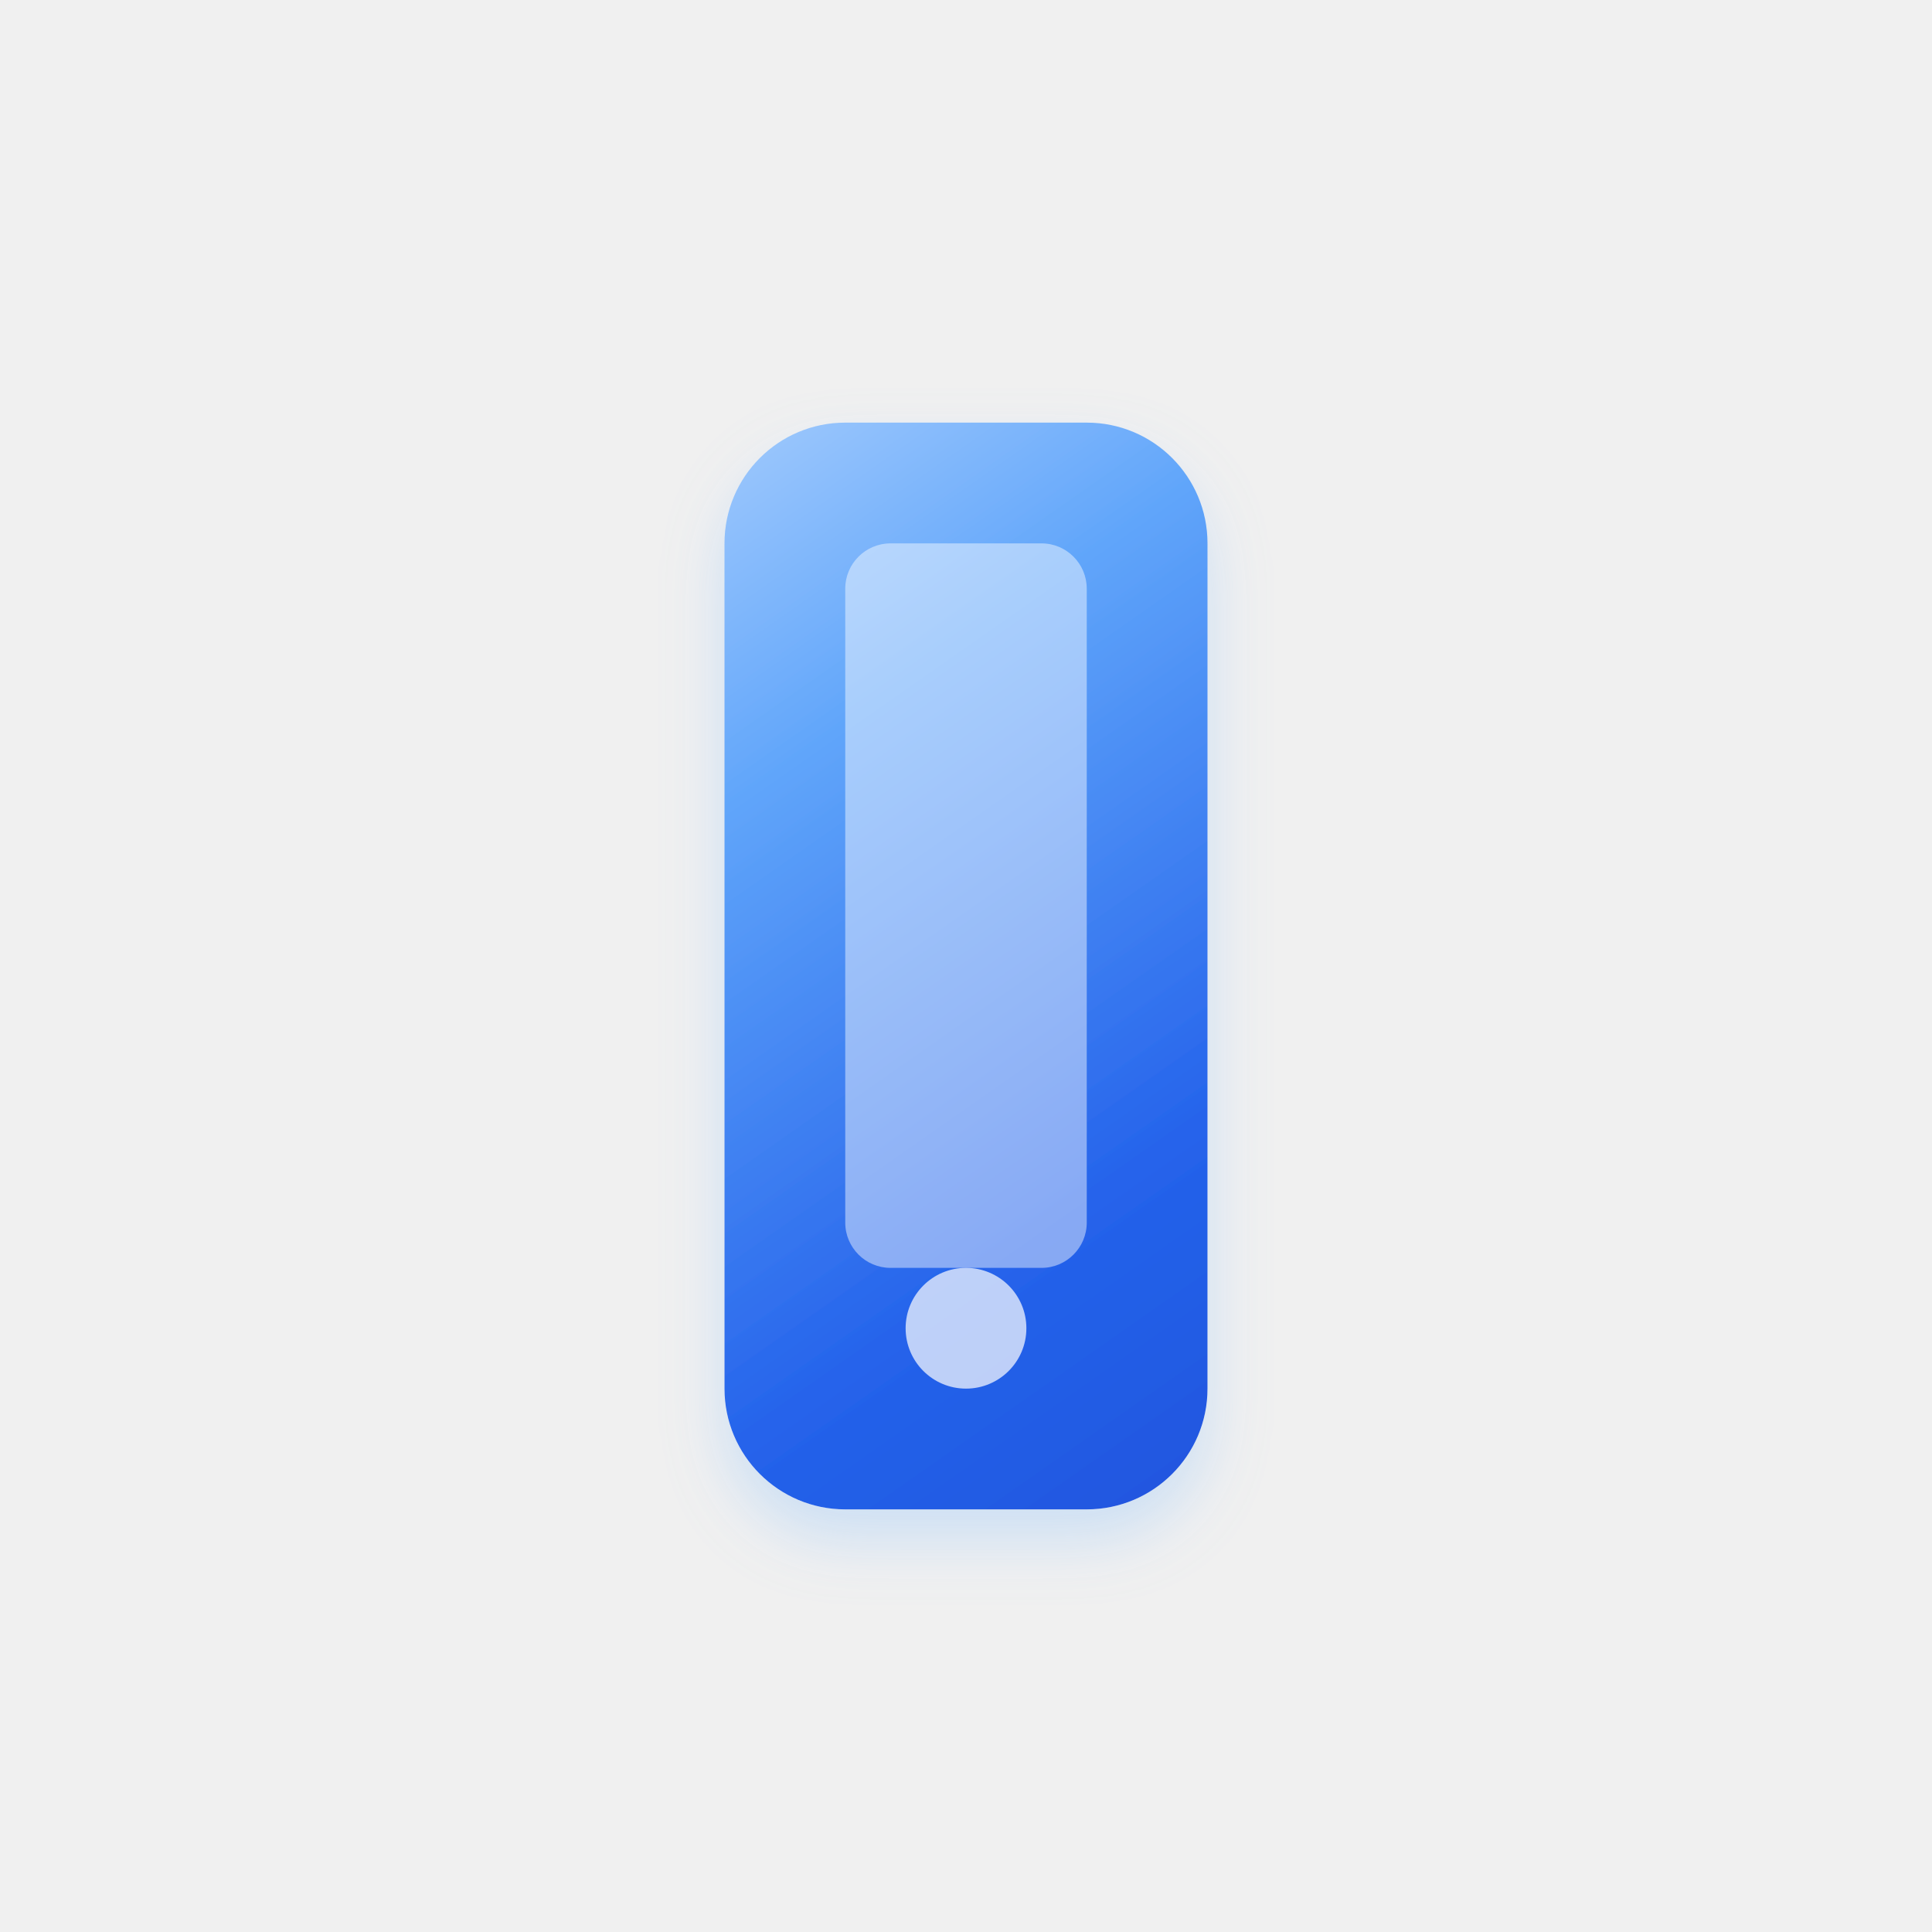
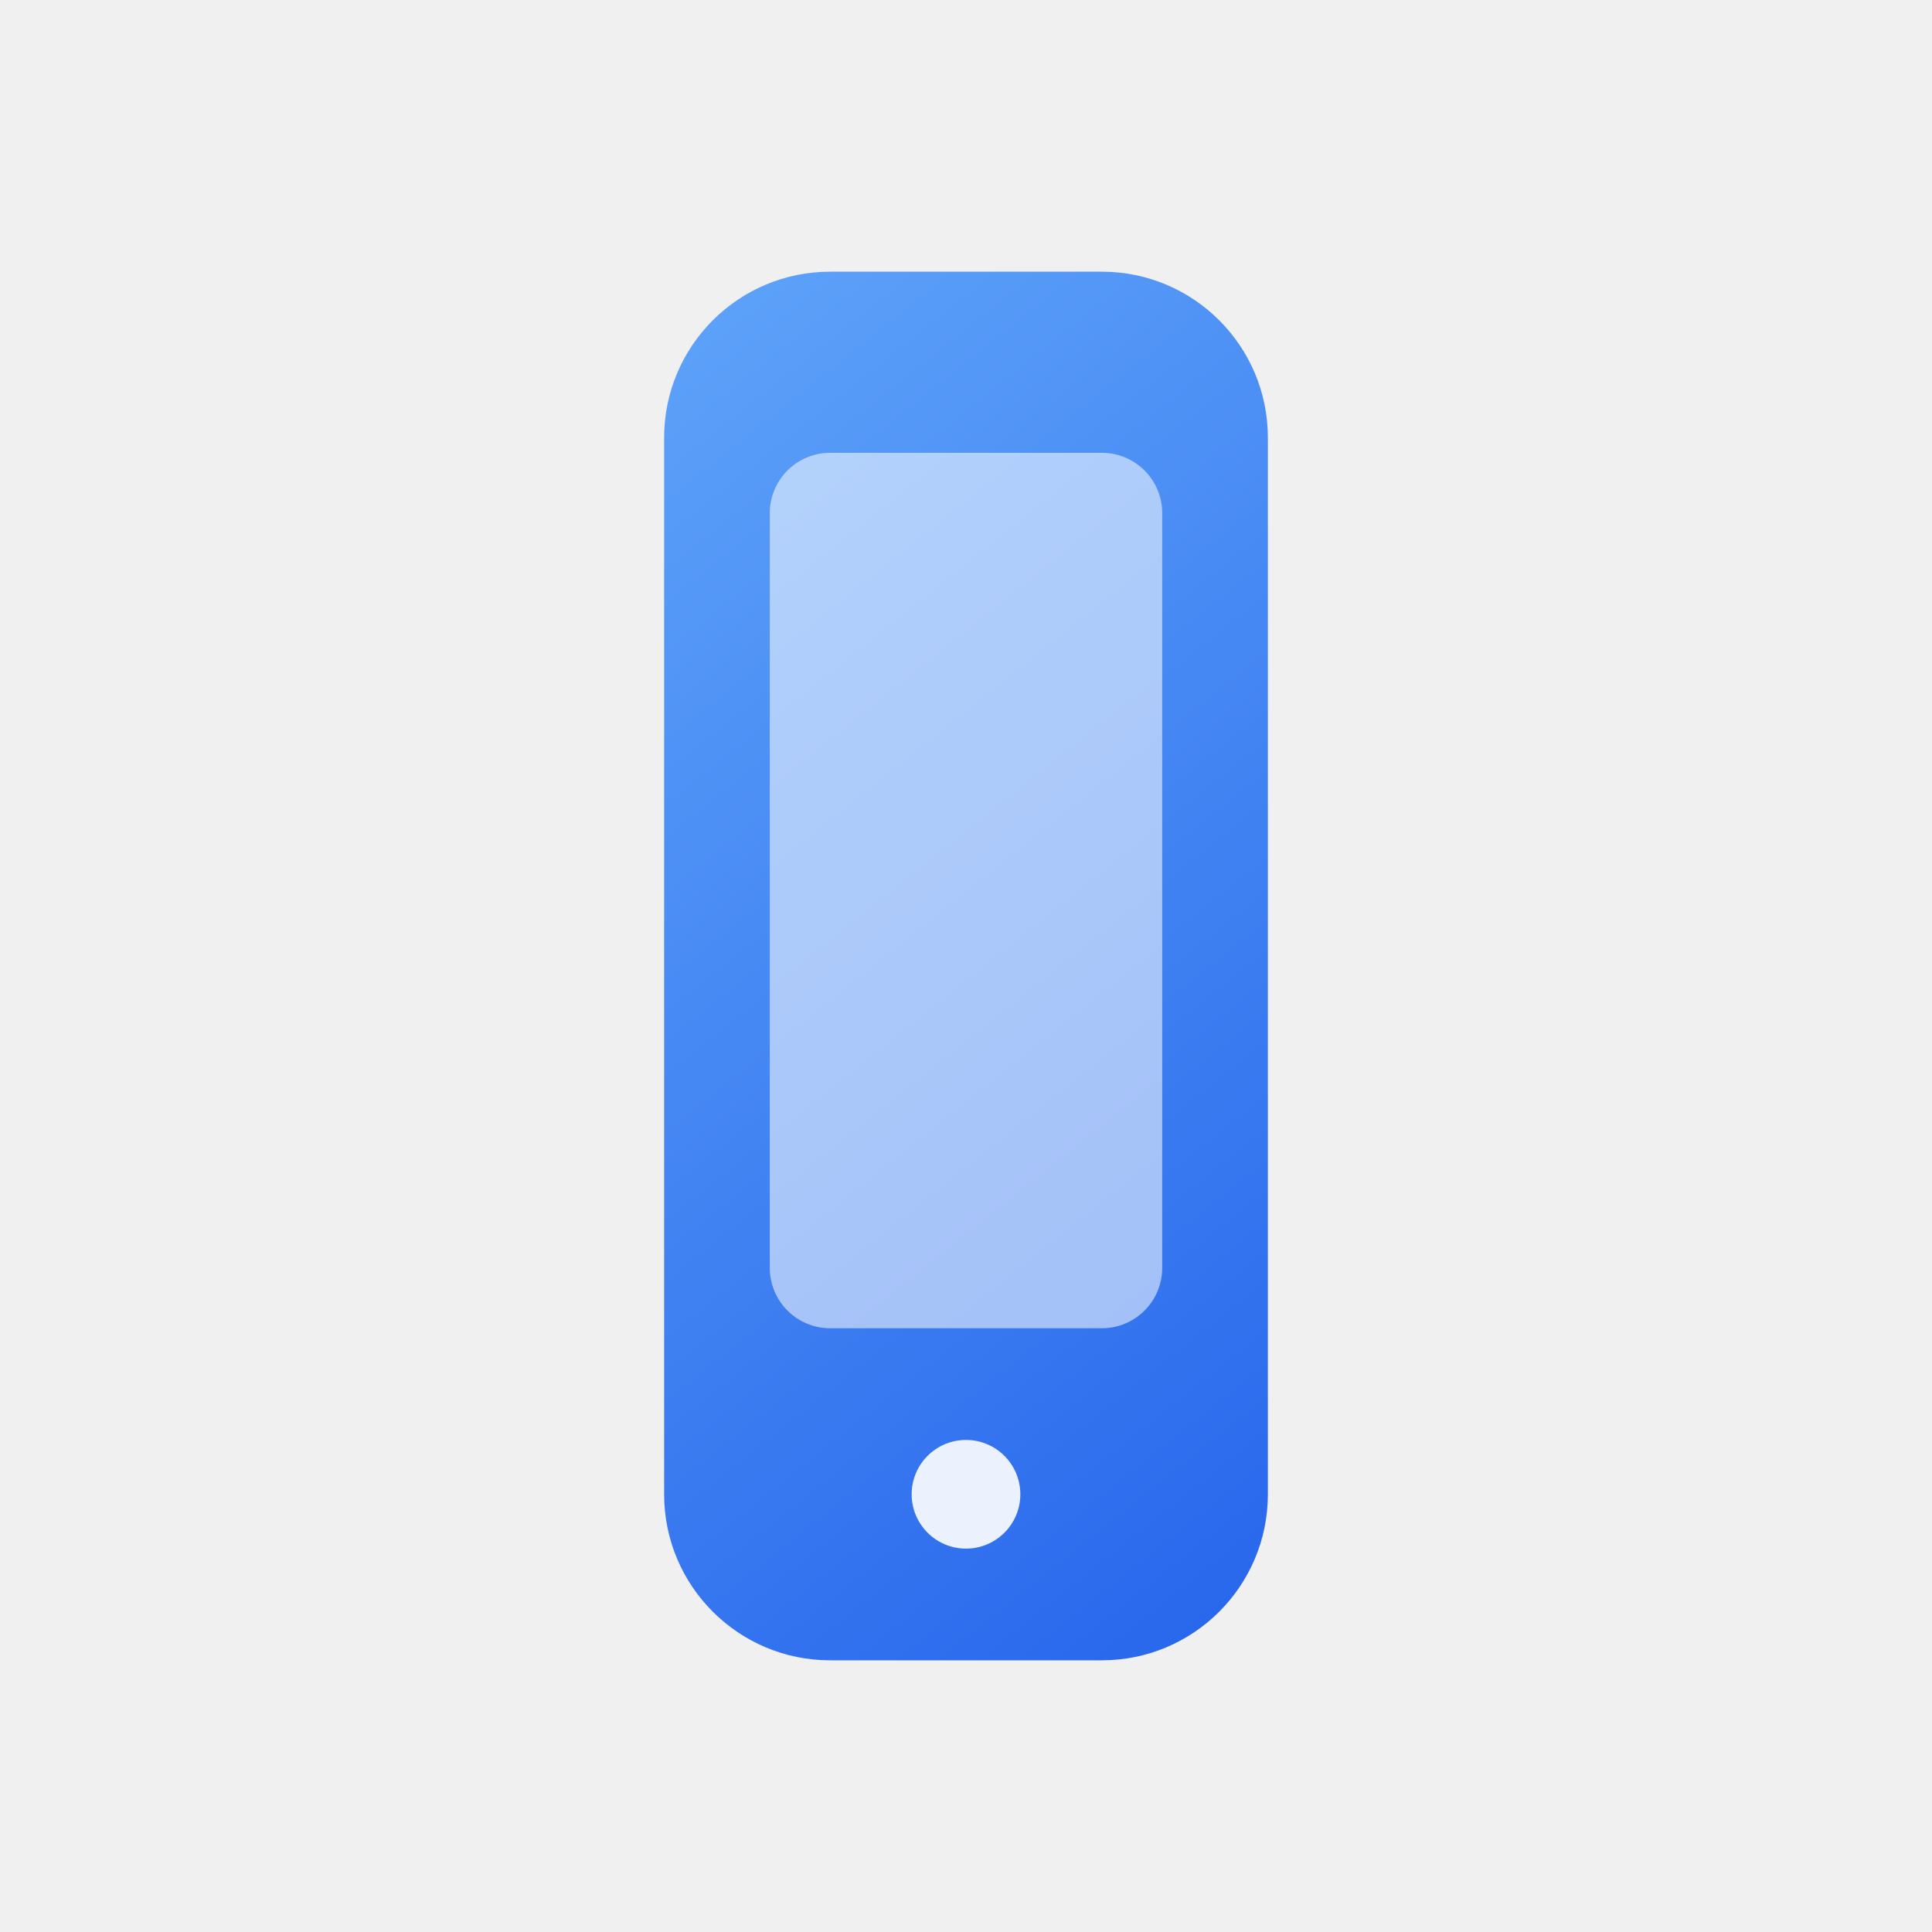
<svg xmlns="http://www.w3.org/2000/svg" viewBox="0 0 64 64" width="64" height="64" fill="none" role="img" aria-hidden="true">
  <defs>
-     <linearGradient id="glyph" x1="18" y1="12" x2="46" y2="52" gradientUnits="userSpaceOnUse">
-       <stop offset="0%" stop-color="#BFDBFE" />
-       <stop offset="32%" stop-color="#60A5FA" />
-       <stop offset="68%" stop-color="#2563EB" />
-       <stop offset="100%" stop-color="#1D4ED8" />
+     <linearGradient id="g" x1="16" y1="12" x2="48" y2="52" gradientUnits="userSpaceOnUse">
+       <stop offset="0" stop-color="#60A5FA" />
+       <stop offset="1" stop-color="#2563EB" />
    </linearGradient>
-     <linearGradient id="glyphSheen" x1="22" y1="14" x2="42" y2="34" gradientUnits="userSpaceOnUse">
-       <stop offset="0%" stop-color="#FFFFFF" stop-opacity="0.62" />
-       <stop offset="100%" stop-color="#FFFFFF" stop-opacity="0" />
-     </linearGradient>
-     <filter id="glyphDepth" x="-35%" y="-35%" width="170%" height="170%">
-       <feDropShadow dx="0" dy="3" stdDeviation="2.8" flood-color="#1E3A8A" flood-opacity="0.26" />
-       <feDropShadow dx="0" dy="1" stdDeviation="1" flood-color="#93C5FD" flood-opacity="0.38" />
-     </filter>
  </defs>
-   <g filter="url(#glyphDepth)">
-     <rect x="24" y="14" width="16" height="36" rx="4" fill="url(#glyph)" />
-     <rect x="28" y="18" width="8" height="24" rx="1.5" fill="#fff" opacity="0.45" />
-     <circle cx="32" cy="44" r="2" fill="#fff" opacity="0.7" />
-   </g>
+   <rect x="22" y="9" width="20" height="46" rx="5.5" fill="url(#g)" />
+   <rect x="25.5" y="15" width="13" height="29" rx="2" fill="#fff" opacity="0.55" />
+   <circle cx="32" cy="49.5" r="1.8" fill="#fff" opacity="0.9" />
</svg>
